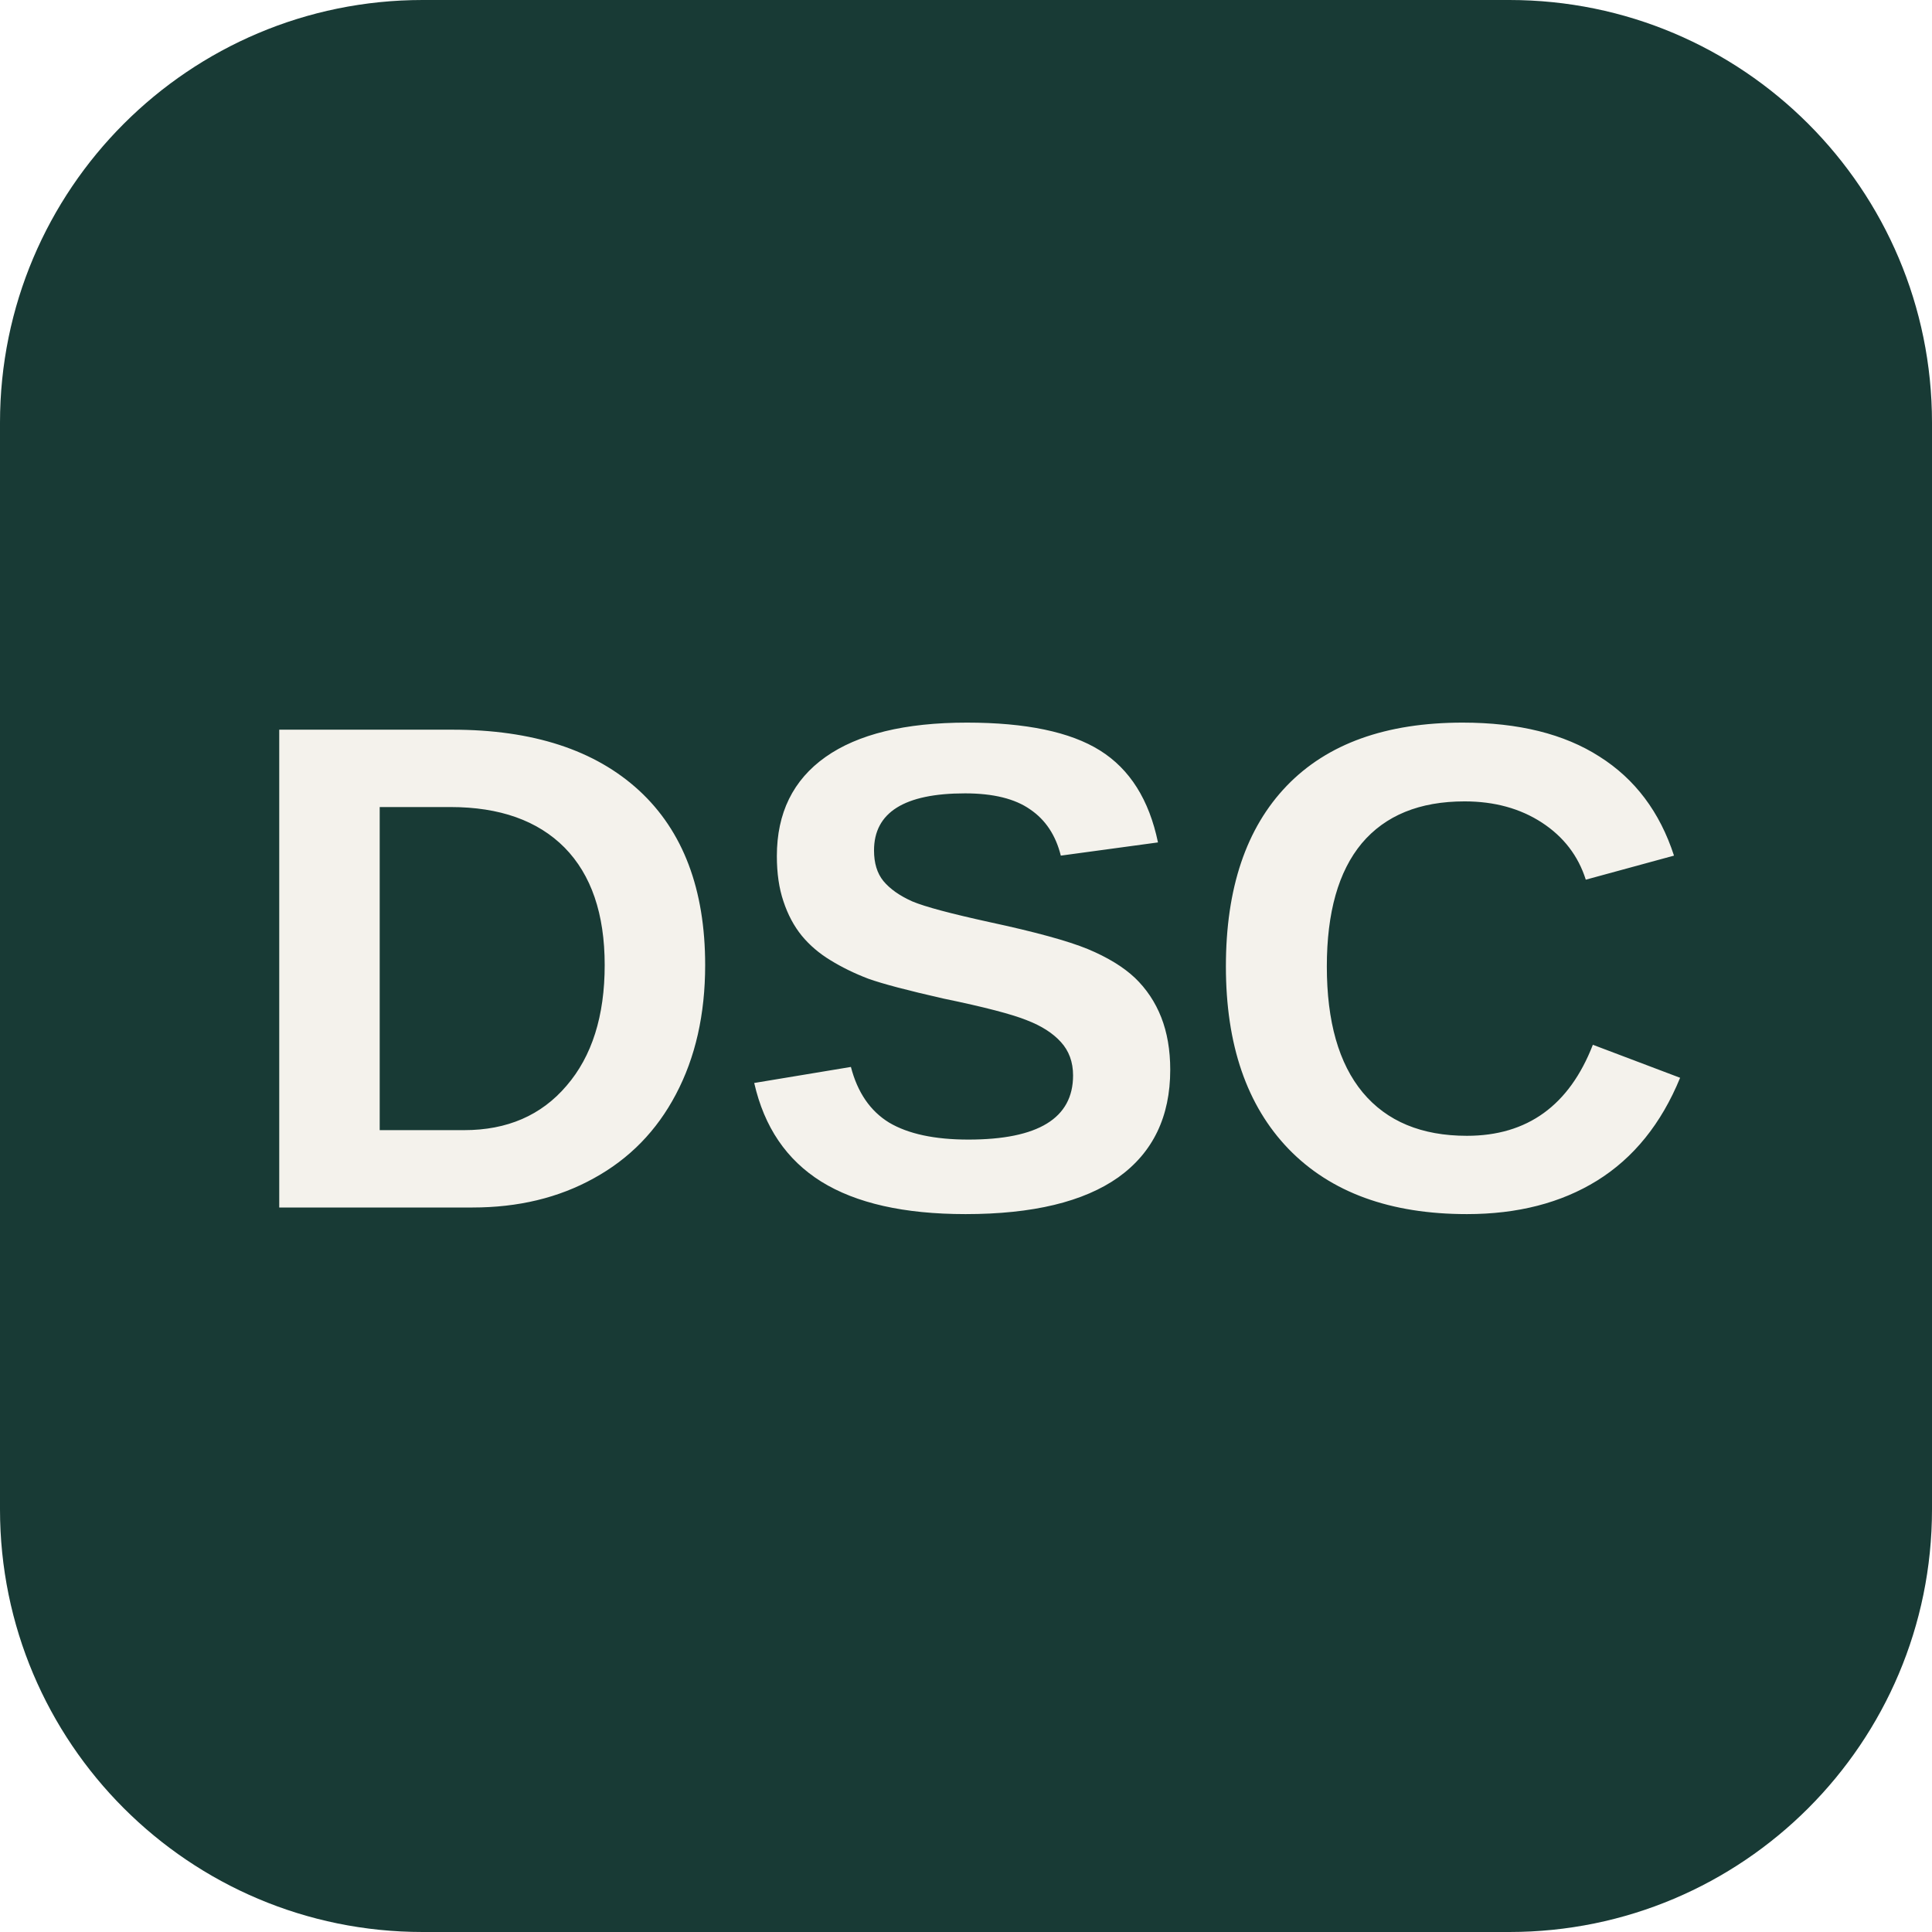
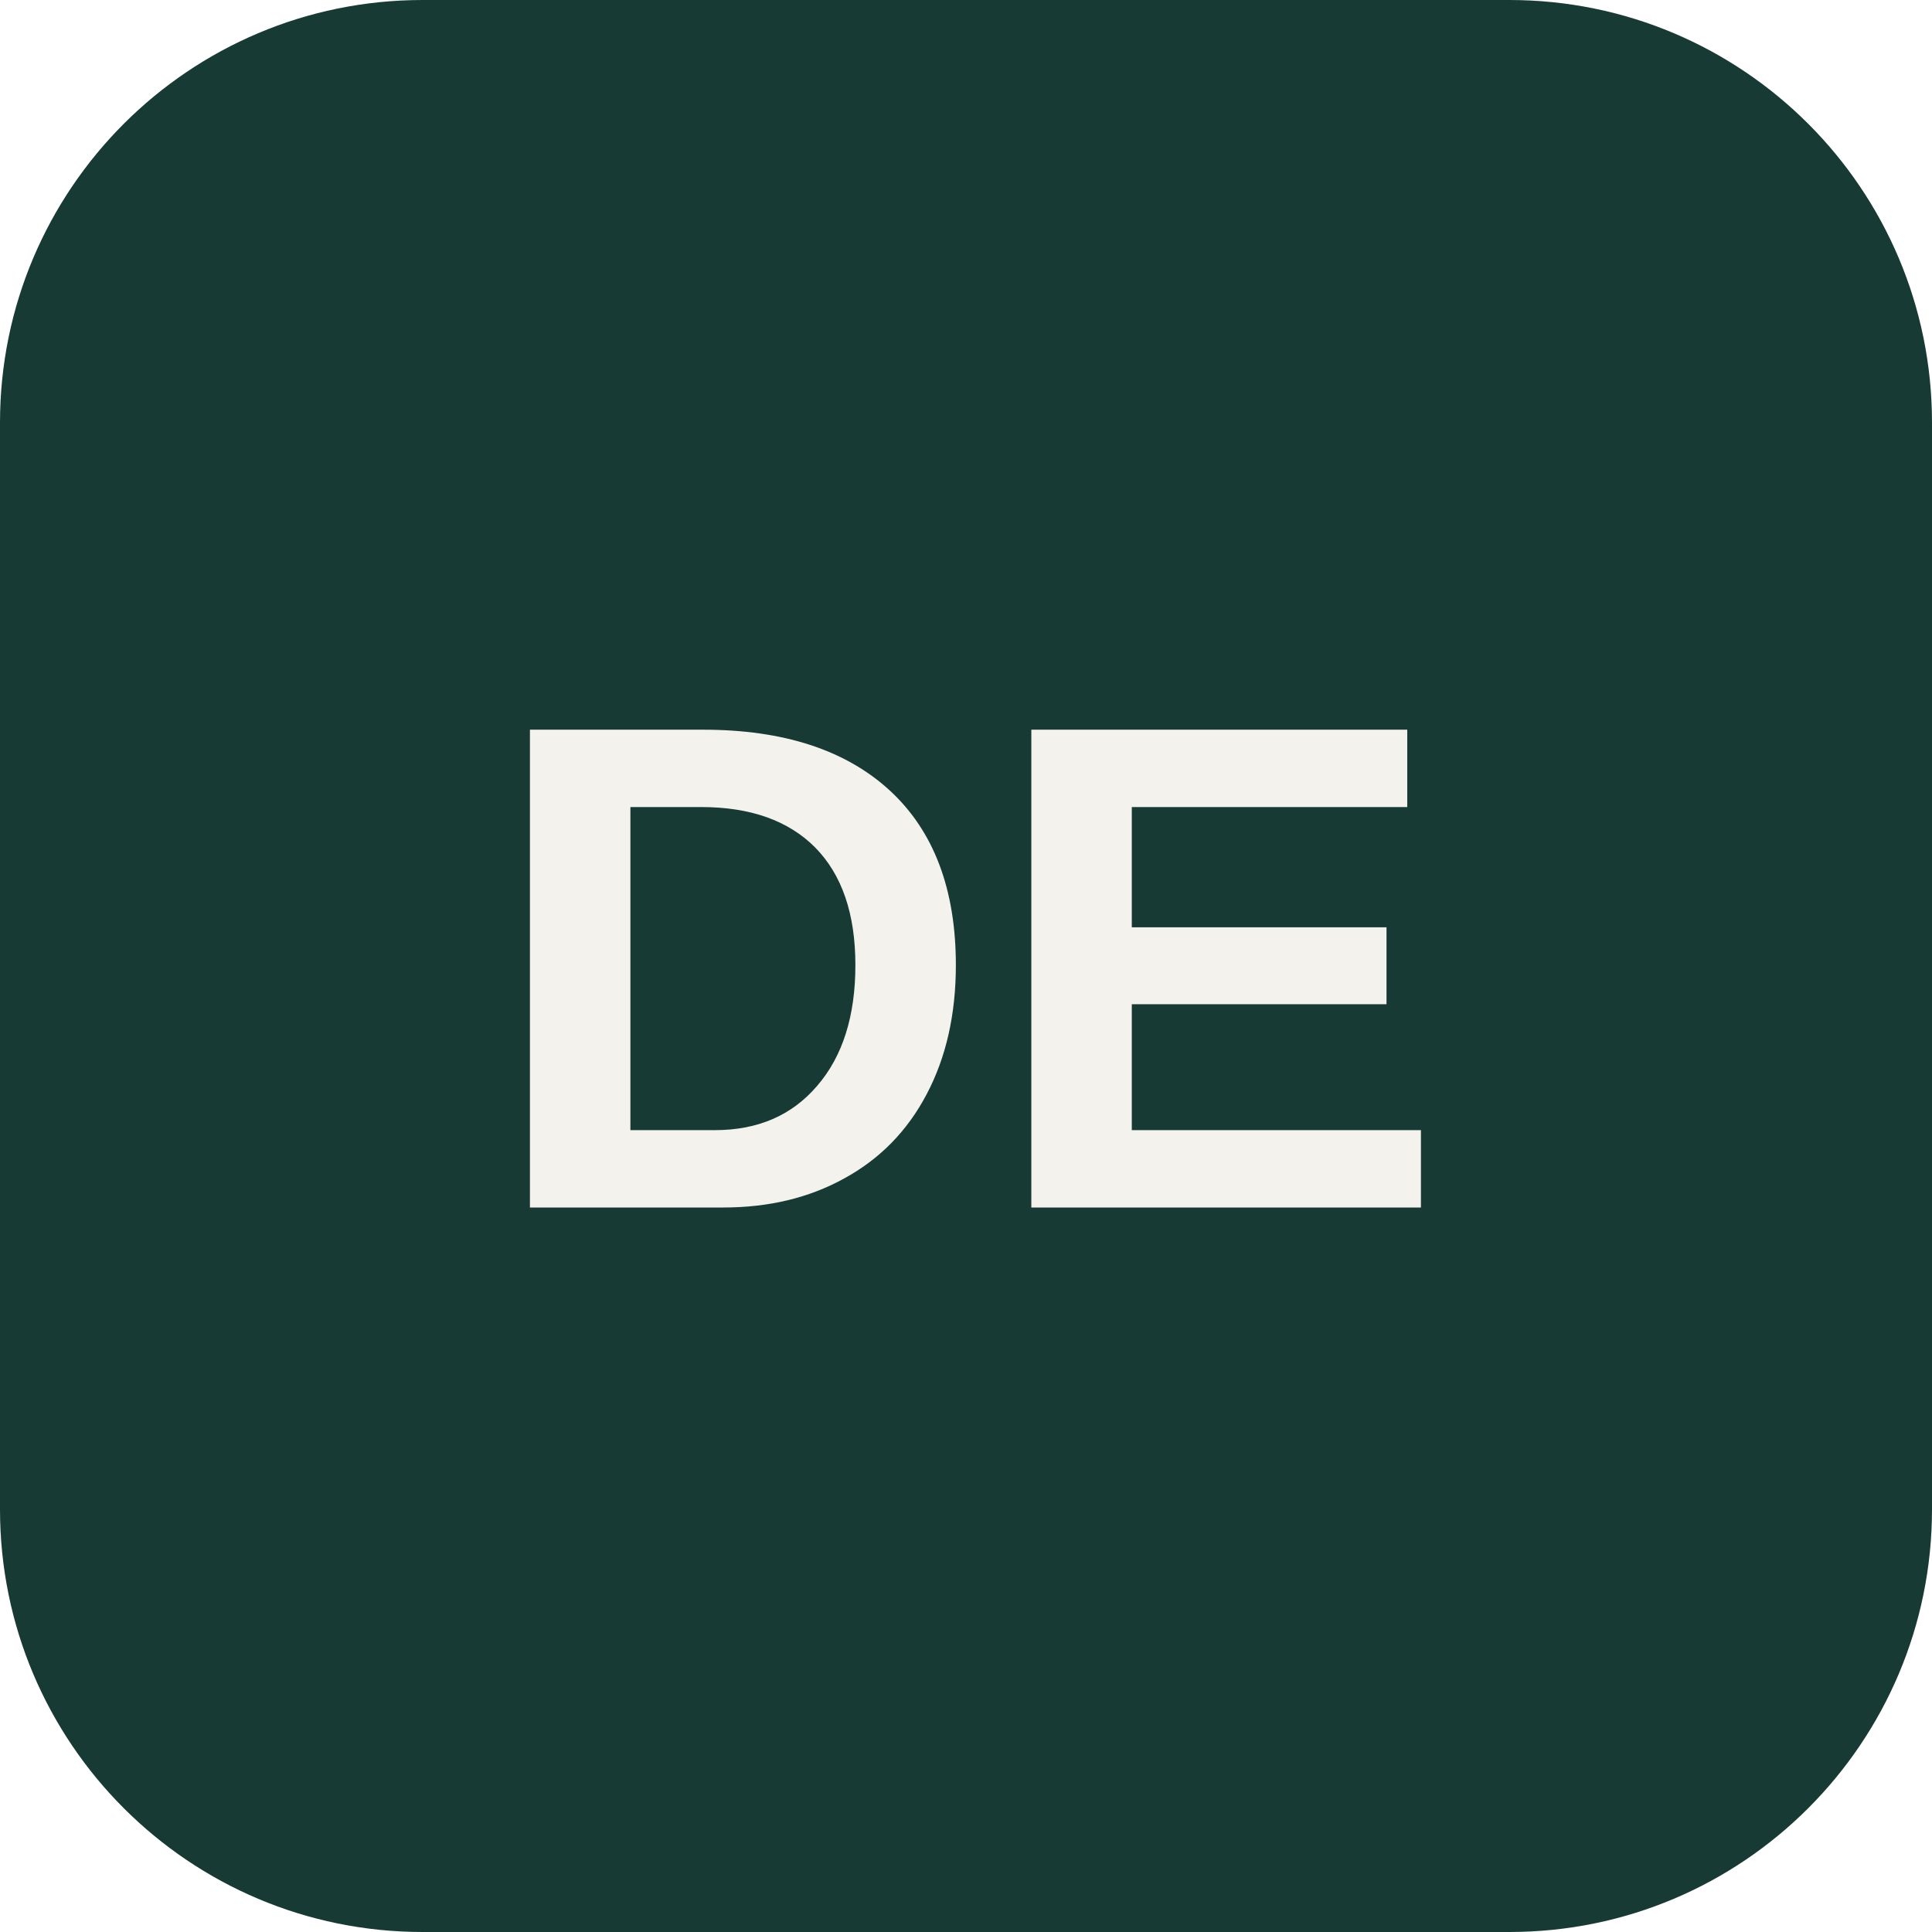
<svg xmlns="http://www.w3.org/2000/svg" viewBox="0 0 64 64">
  <rect width="64" height="64" rx="14" fill="#183a35" />
-   <text x="32" y="40" text-anchor="middle" fill="#f4f2ec" font-family="Arial,sans-serif" font-size="23" font-weight="bold">DSC</text>
+   <text x="32" y="40" text-anchor="middle" fill="#f4f2ec" font-family="Arial,sans-serif" font-size="23" font-weight="bold">DE</text>
</svg>
